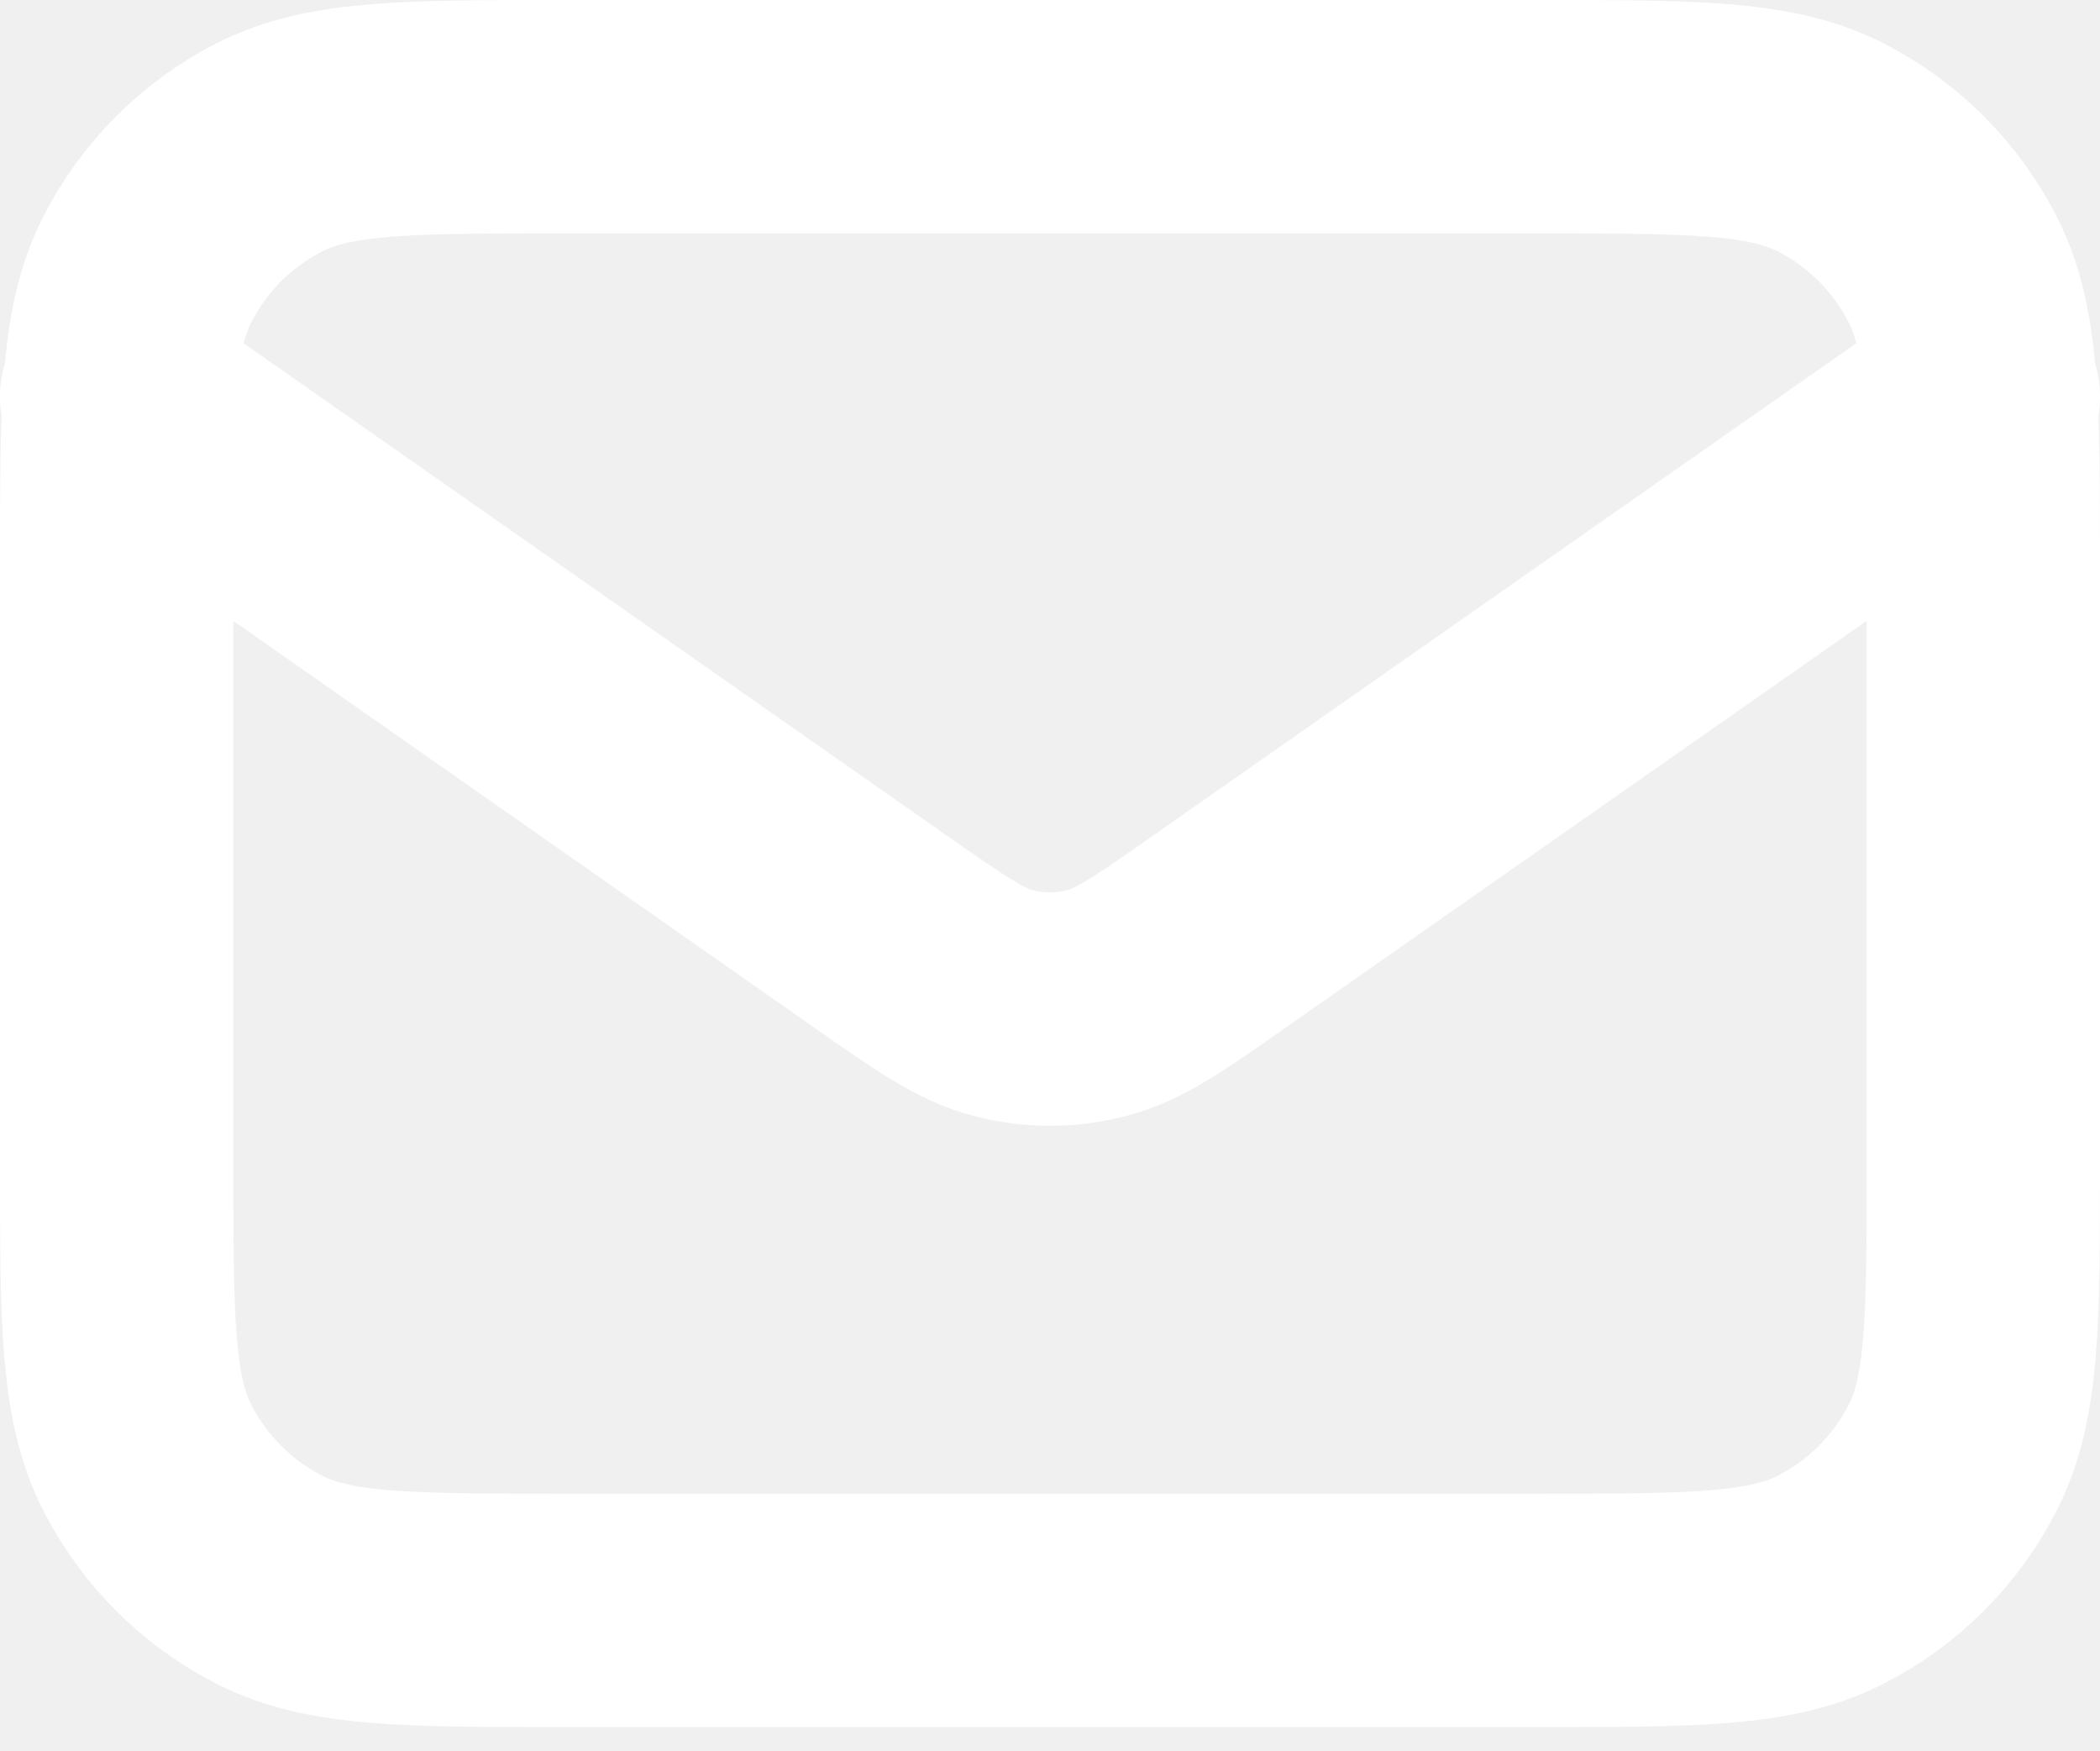
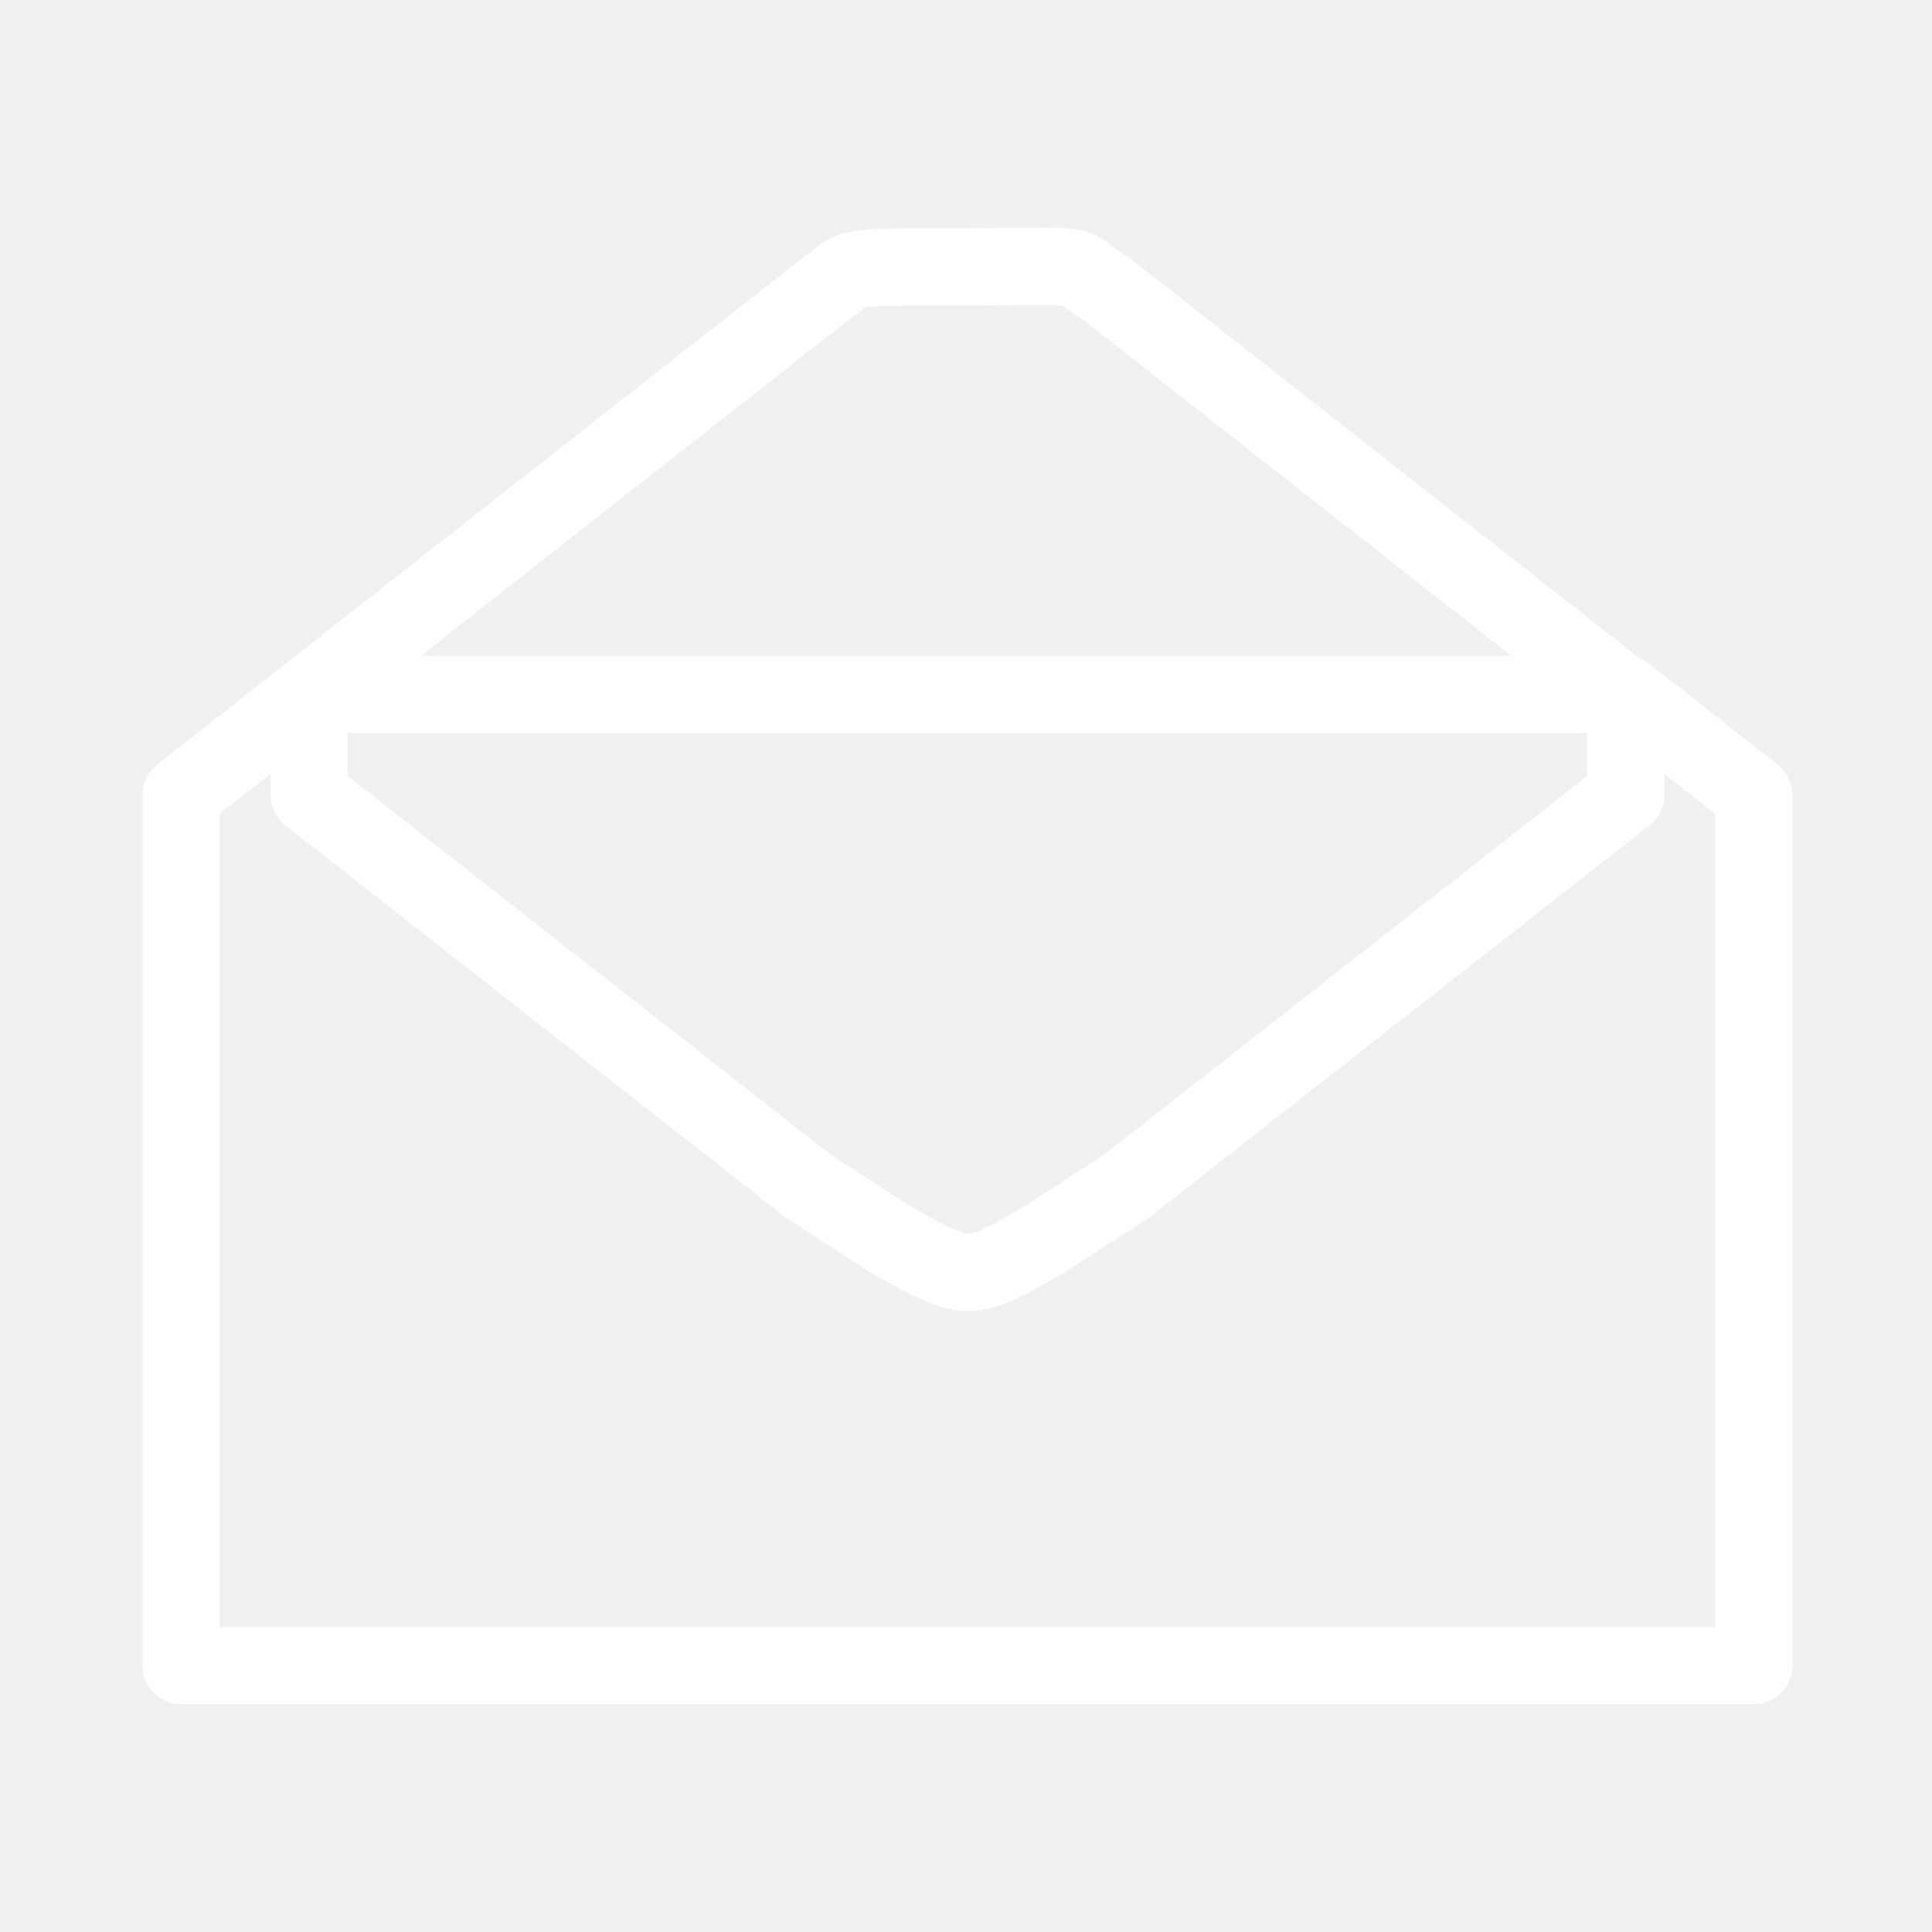
- <svg xmlns="http://www.w3.org/2000/svg" width="18" height="15" viewBox="0 0 18 15" fill="none">
-   <path d="M1 3.4L7.532 7.972C8.061 8.343 8.325 8.528 8.613 8.599C8.867 8.663 9.133 8.663 9.387 8.599C9.675 8.528 9.939 8.343 10.468 7.972L17 3.4M4.84 13.8H13.16C14.504 13.8 15.176 13.8 15.69 13.538C16.141 13.308 16.508 12.941 16.738 12.49C17 11.976 17 11.304 17 9.96V4.84C17 3.496 17 2.824 16.738 2.31C16.508 1.859 16.141 1.492 15.69 1.262C15.176 1 14.504 1 13.16 1H4.84C3.496 1 2.824 1 2.31 1.262C1.859 1.492 1.492 1.859 1.262 2.31C1 2.824 1 3.496 1 4.84V9.96C1 11.304 1 11.976 1.262 12.49C1.492 12.941 1.859 13.308 2.31 13.538C2.824 13.8 3.496 13.8 4.84 13.8Z" stroke="white" stroke-width="2" stroke-linecap="round" stroke-linejoin="round" />
+ <svg xmlns="http://www.w3.org/2000/svg" width="64px" height="64px" viewBox="0 0 48 48" id="Layer_2" data-name="Layer 2" fill="#fff" stroke="#fff">
+   <g id="SVGRepo_bgCarrier" stroke-width="0" />
+   <g id="SVGRepo_tracerCarrier" stroke-linecap="round" stroke-linejoin="round" stroke="#CCCCCC" stroke-width="1.92">
+     <defs>
+       <style>.cls-1{fill:none;stroke:#fff;stroke-linecap:round;stroke-linejoin:round;}</style>
+     </defs>
+     <path class="cls-1" d="M20.51,7.18c.84-.55.07-.55,3.49-.55s2.37-.13,3.49.55L40.32,17.25H7.68ZM7.68,17.25v2.5l12.39,9.71,2,1.3c2,1.13,2,1.13,3.93,0l2-1.3,12.39-9.71v-2.5l3.18,2.5V41.38H4.5V19.75Z" />
+   </g>
+   <g id="SVGRepo_iconCarrier">
+     <defs>
+       <style>.cls-1{fill:none;stroke:#fff;stroke-linecap:round;stroke-linejoin:round;}</style>
+     </defs>
+     <path class="cls-1" d="M20.51,7.18c.84-.55.07-.55,3.49-.55s2.37-.13,3.49.55L40.32,17.25H7.68ZM7.68,17.25v2.5l12.39,9.71,2,1.3c2,1.13,2,1.13,3.93,0l2-1.3,12.39-9.71v-2.5l3.18,2.5V41.38H4.5V19.75Z" />
+   </g>
</svg>
